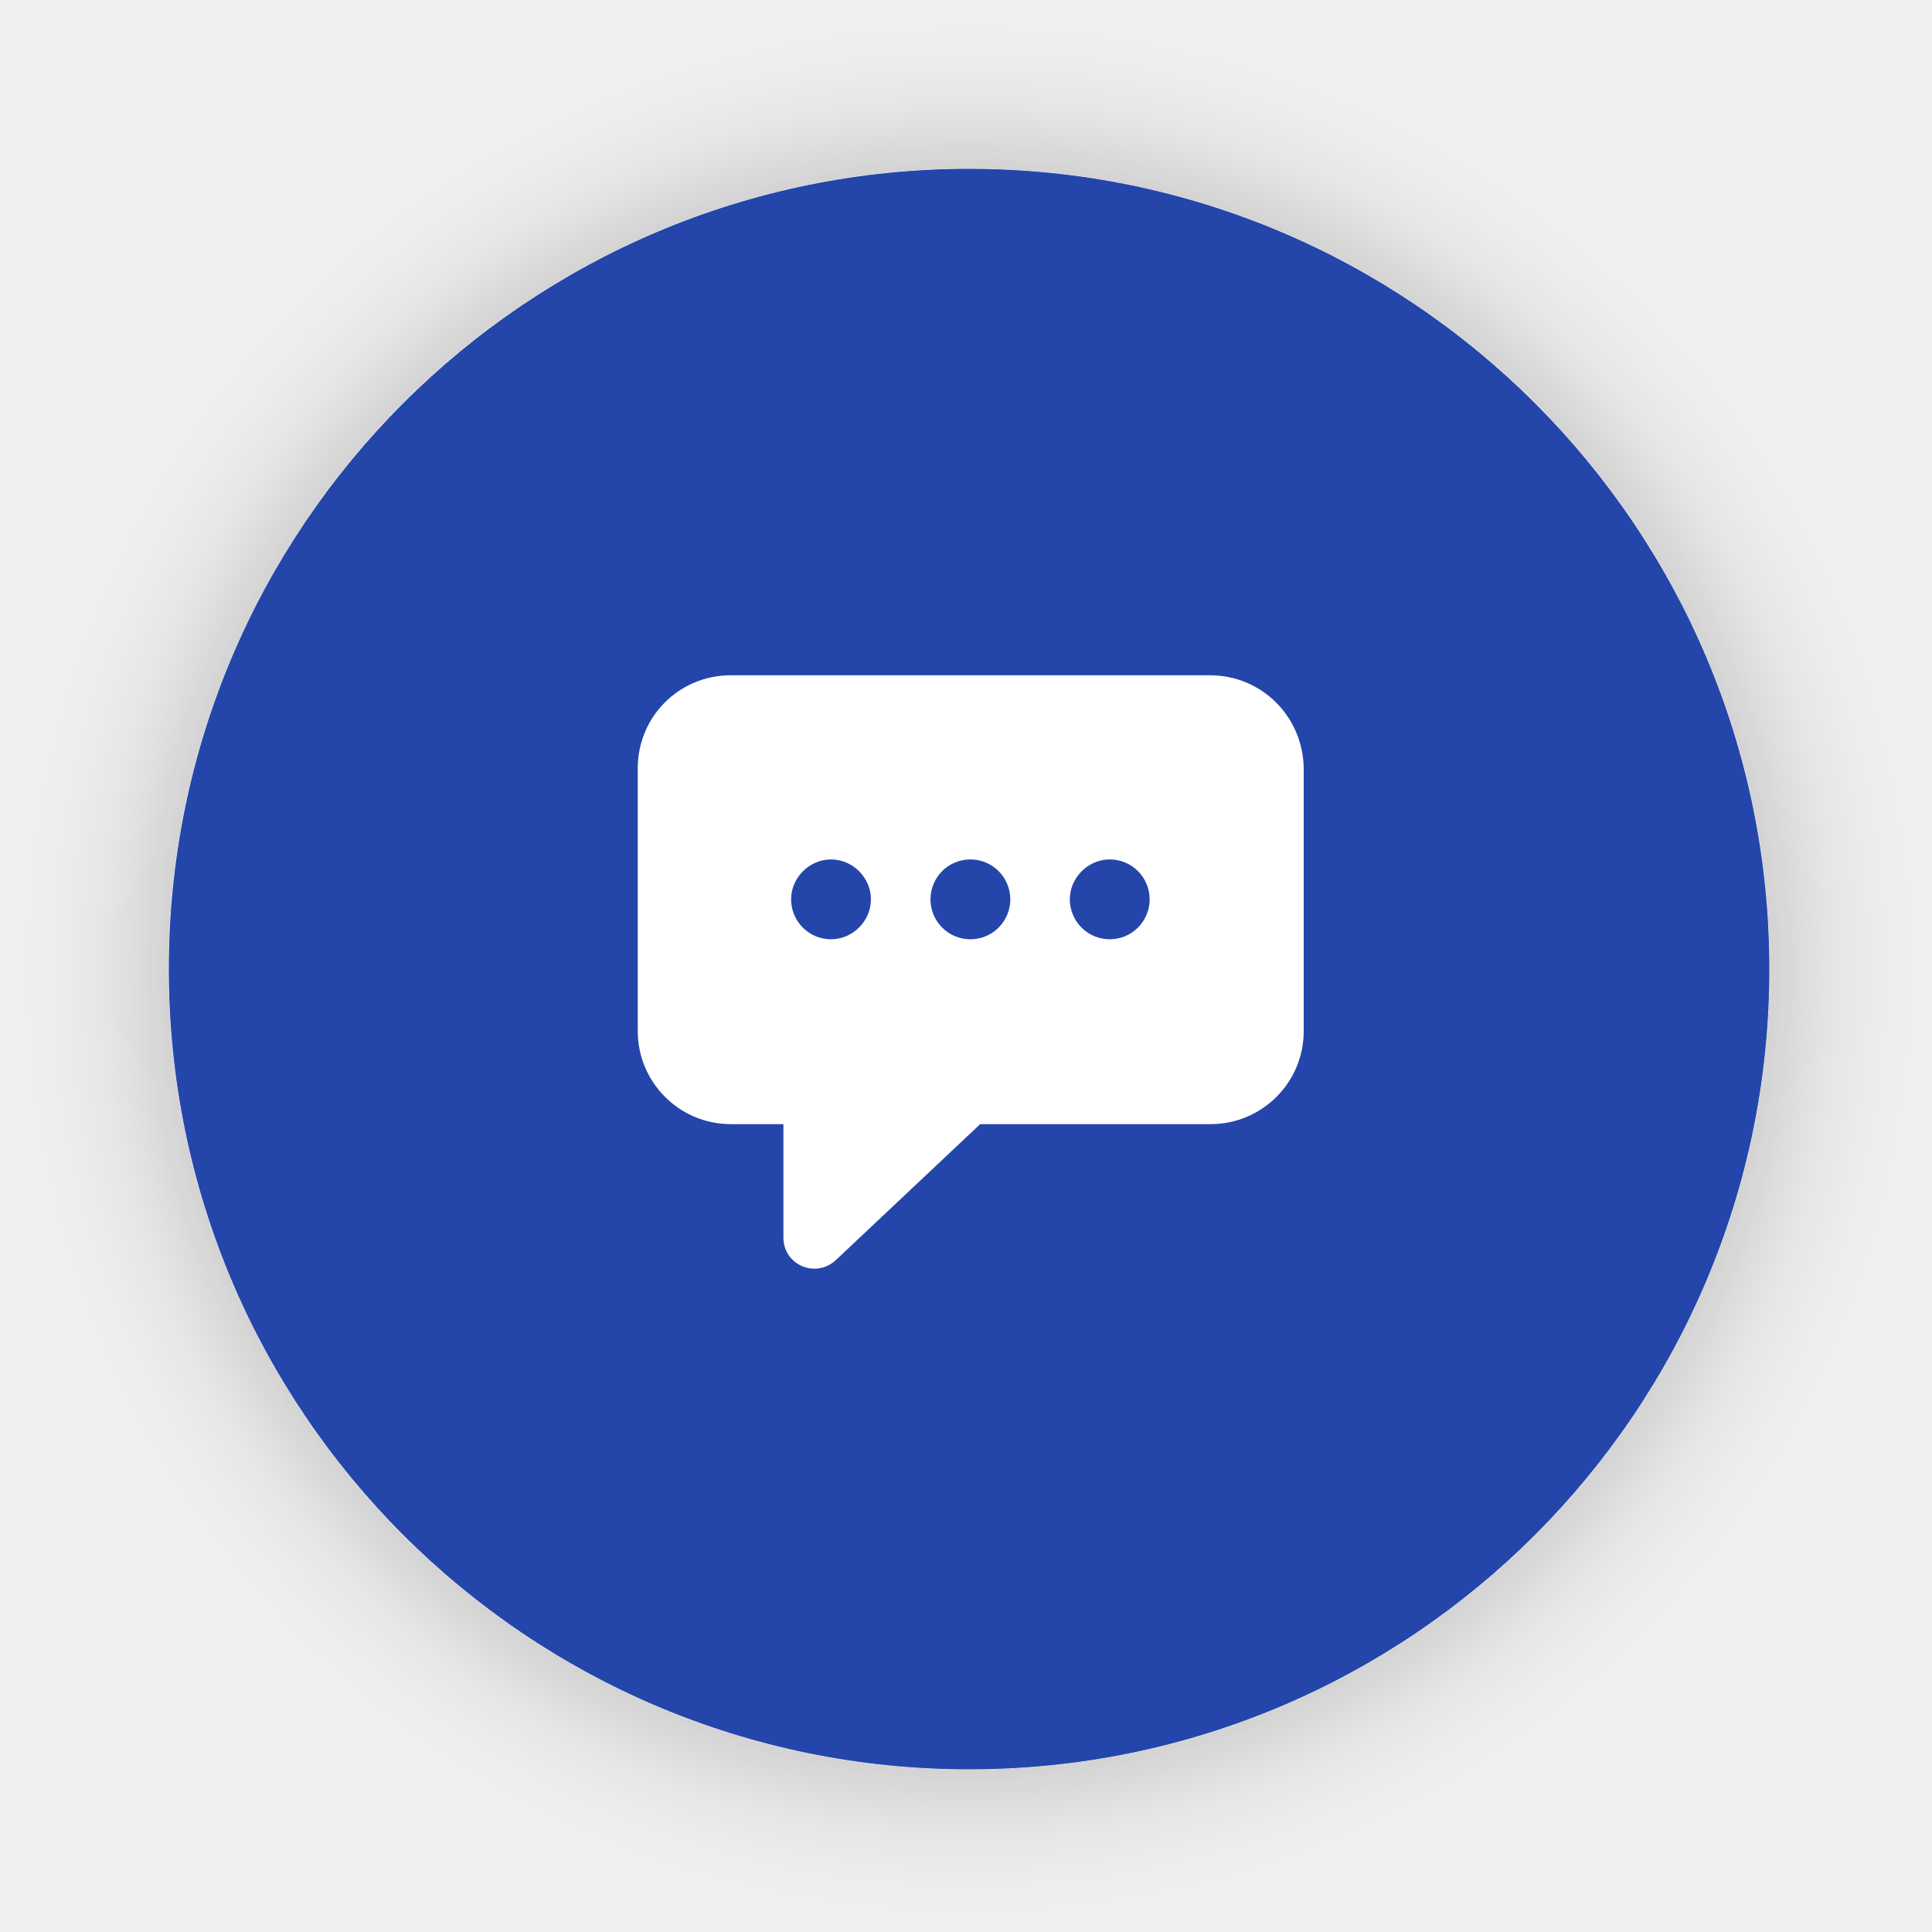
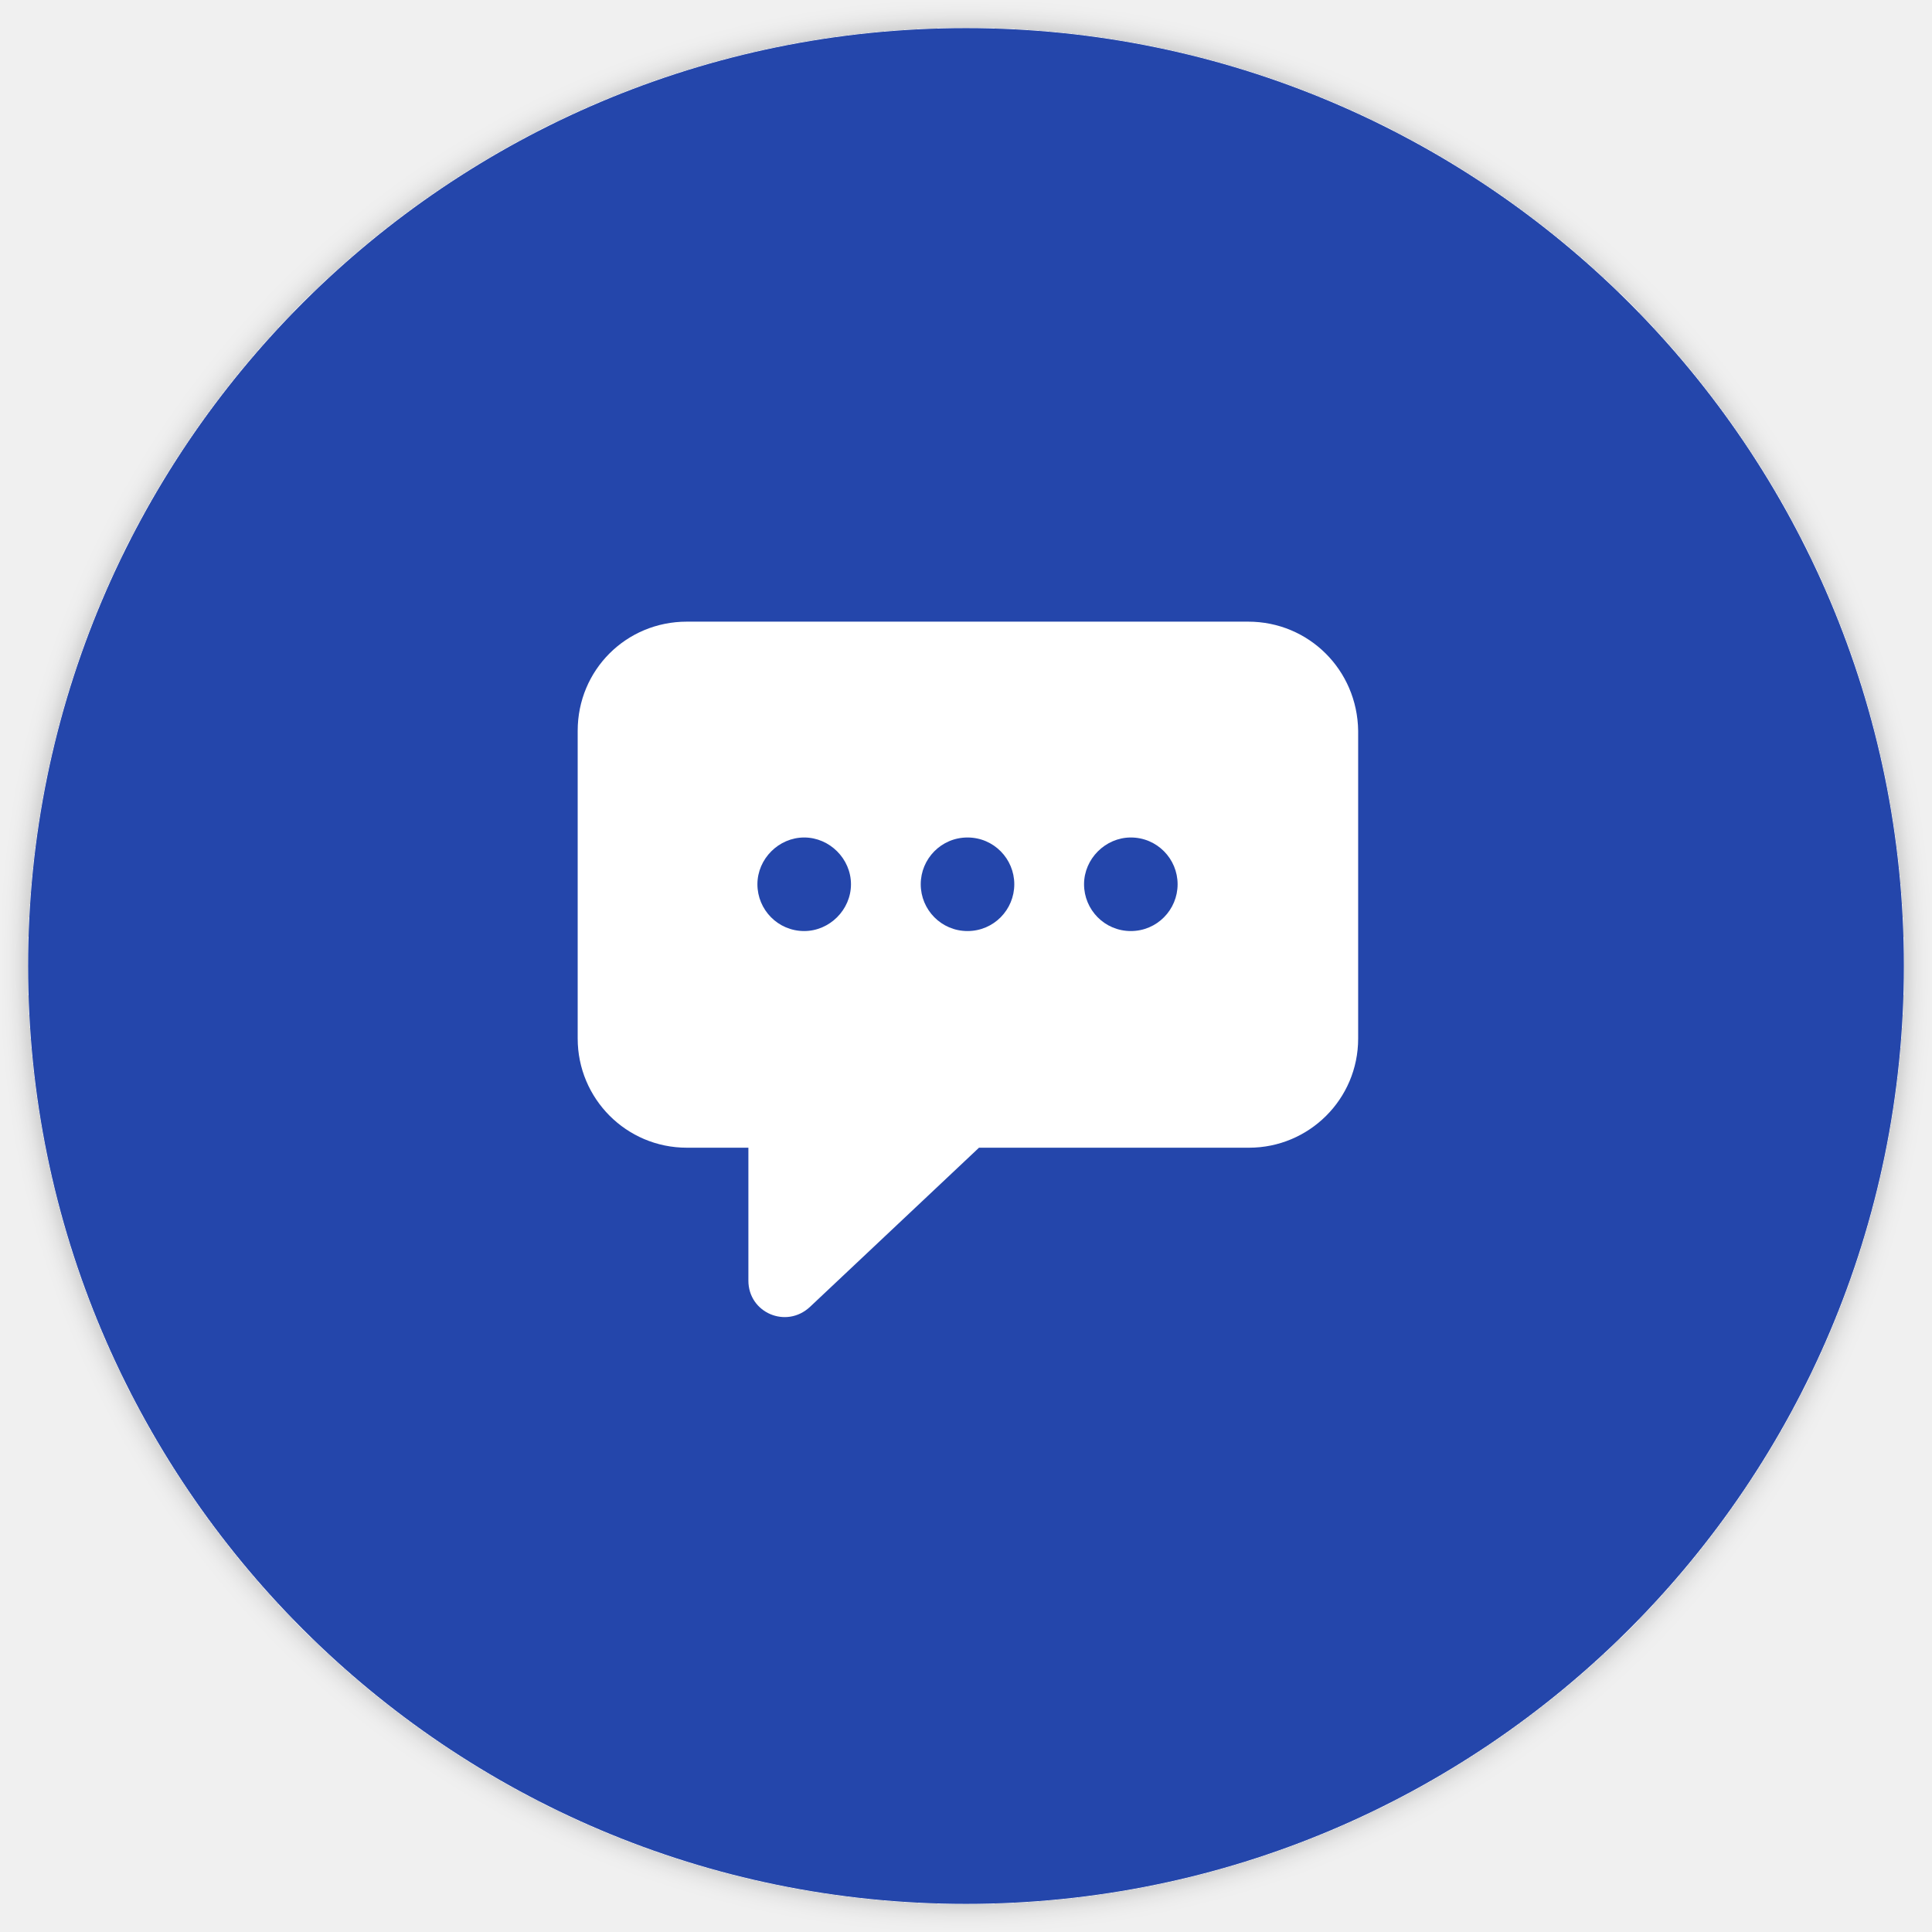
- <svg xmlns="http://www.w3.org/2000/svg" width="103" height="103" viewBox="0 0 103 103" fill="none">
-   <g filter="url(#filter0_d_259_4756)">
-     <path d="M94.33 51.665C94.33 75.228 75.228 94.33 51.665 94.33C28.102 94.33 9 75.228 9 51.665C9 28.102 28.102 9 51.665 9C75.228 9 94.33 28.102 94.33 51.665Z" fill="#2446AB" />
+ <svg xmlns="http://www.w3.org/2000/svg" width="618" height="618" viewBox="0 0 618 618" fill="none">
+   <g filter="url(#filter0_d_1_130)">
+     <path d="M609 309C609 474.685 474.685 609 309 609C143.315 609 9 474.685 9 309C9 143.315 143.315 9 309 9C474.685 9 609 143.315 609 309Z" fill="#2446AB" />
  </g>
-   <path d="M64.502 36H38.965C36.203 36 34 38.203 34 40.965V54.966C34 57.691 36.203 59.931 38.965 59.931H41.766V65.979C41.766 67.435 43.483 68.182 44.566 67.174L52.256 59.931H64.539C67.265 59.931 69.505 57.728 69.505 54.966V40.965C69.468 38.203 67.265 36 64.502 36ZM44.304 50.075C43.11 50.075 42.176 49.104 42.176 47.947C42.176 46.79 43.147 45.819 44.304 45.819C45.462 45.819 46.432 46.79 46.432 47.947C46.432 49.104 45.462 50.075 44.304 50.075ZM51.734 50.075C50.539 50.075 49.606 49.104 49.606 47.947C49.606 46.79 50.539 45.819 51.734 45.819C52.928 45.819 53.862 46.79 53.862 47.947C53.862 49.104 52.928 50.075 51.734 50.075ZM59.163 50.075C57.969 50.075 57.035 49.104 57.035 47.947C57.035 46.79 58.006 45.819 59.163 45.819C60.358 45.819 61.291 46.79 61.291 47.947C61.291 49.104 60.358 50.075 59.163 50.075Z" fill="white" />
+   <path d="M399.264 198.851H219.703C200.277 198.851 184.788 214.34 184.788 233.766V332.21C184.788 351.373 200.277 367.124 219.703 367.124H239.392V409.652C239.392 419.89 251.467 425.14 259.08 418.053L313.159 367.124H399.527C418.69 367.124 434.441 351.636 434.441 332.21V233.766C434.179 214.34 418.69 198.851 399.264 198.851ZM257.243 297.82C248.842 297.82 242.279 290.995 242.279 282.856C242.279 274.718 249.105 267.893 257.243 267.893C265.381 267.893 272.206 274.718 272.206 282.856C272.206 290.995 265.381 297.82 257.243 297.82ZM309.483 297.82C301.083 297.82 294.52 290.995 294.52 282.856C294.52 274.718 301.083 267.893 309.483 267.893C317.884 267.893 324.447 274.718 324.447 282.856C324.447 290.995 317.884 297.82 309.483 297.82ZM361.724 297.82C353.324 297.82 346.761 290.995 346.761 282.856C346.761 274.718 353.586 267.893 361.724 267.893C370.125 267.893 376.688 274.718 376.688 282.856C376.688 290.995 370.125 297.82 361.724 297.82Z" fill="white" />
  <defs>
-     <filter id="filter0_d_259_4756" x="0.977" y="0.977" width="101.377" height="101.377" filterUnits="userSpaceOnUse" color-interpolation-filters="sRGB">
+     <filter id="filter0_d_1_130" x="0.977" y="0.977" width="616.047" height="616.047" filterUnits="userSpaceOnUse" color-interpolation-filters="sRGB">
      <feFlood flood-opacity="0" result="BackgroundImageFix" />
      <feColorMatrix in="SourceAlpha" type="matrix" values="0 0 0 0 0 0 0 0 0 0 0 0 0 0 0 0 0 0 127 0" result="hardAlpha" />
      <feOffset />
      <feGaussianBlur stdDeviation="4.012" />
      <feComposite in2="hardAlpha" operator="out" />
      <feColorMatrix type="matrix" values="0 0 0 0 0 0 0 0 0 0 0 0 0 0 0 0 0 0 0.25 0" />
-       <feBlend mode="normal" in2="BackgroundImageFix" result="effect1_dropShadow_259_4756" />
-       <feBlend mode="normal" in="SourceGraphic" in2="effect1_dropShadow_259_4756" result="shape" />
+       <feBlend mode="normal" in2="BackgroundImageFix" result="effect1_dropShadow_1_130" />
+       <feBlend mode="normal" in="SourceGraphic" in2="effect1_dropShadow_1_130" result="shape" />
    </filter>
  </defs>
</svg>
